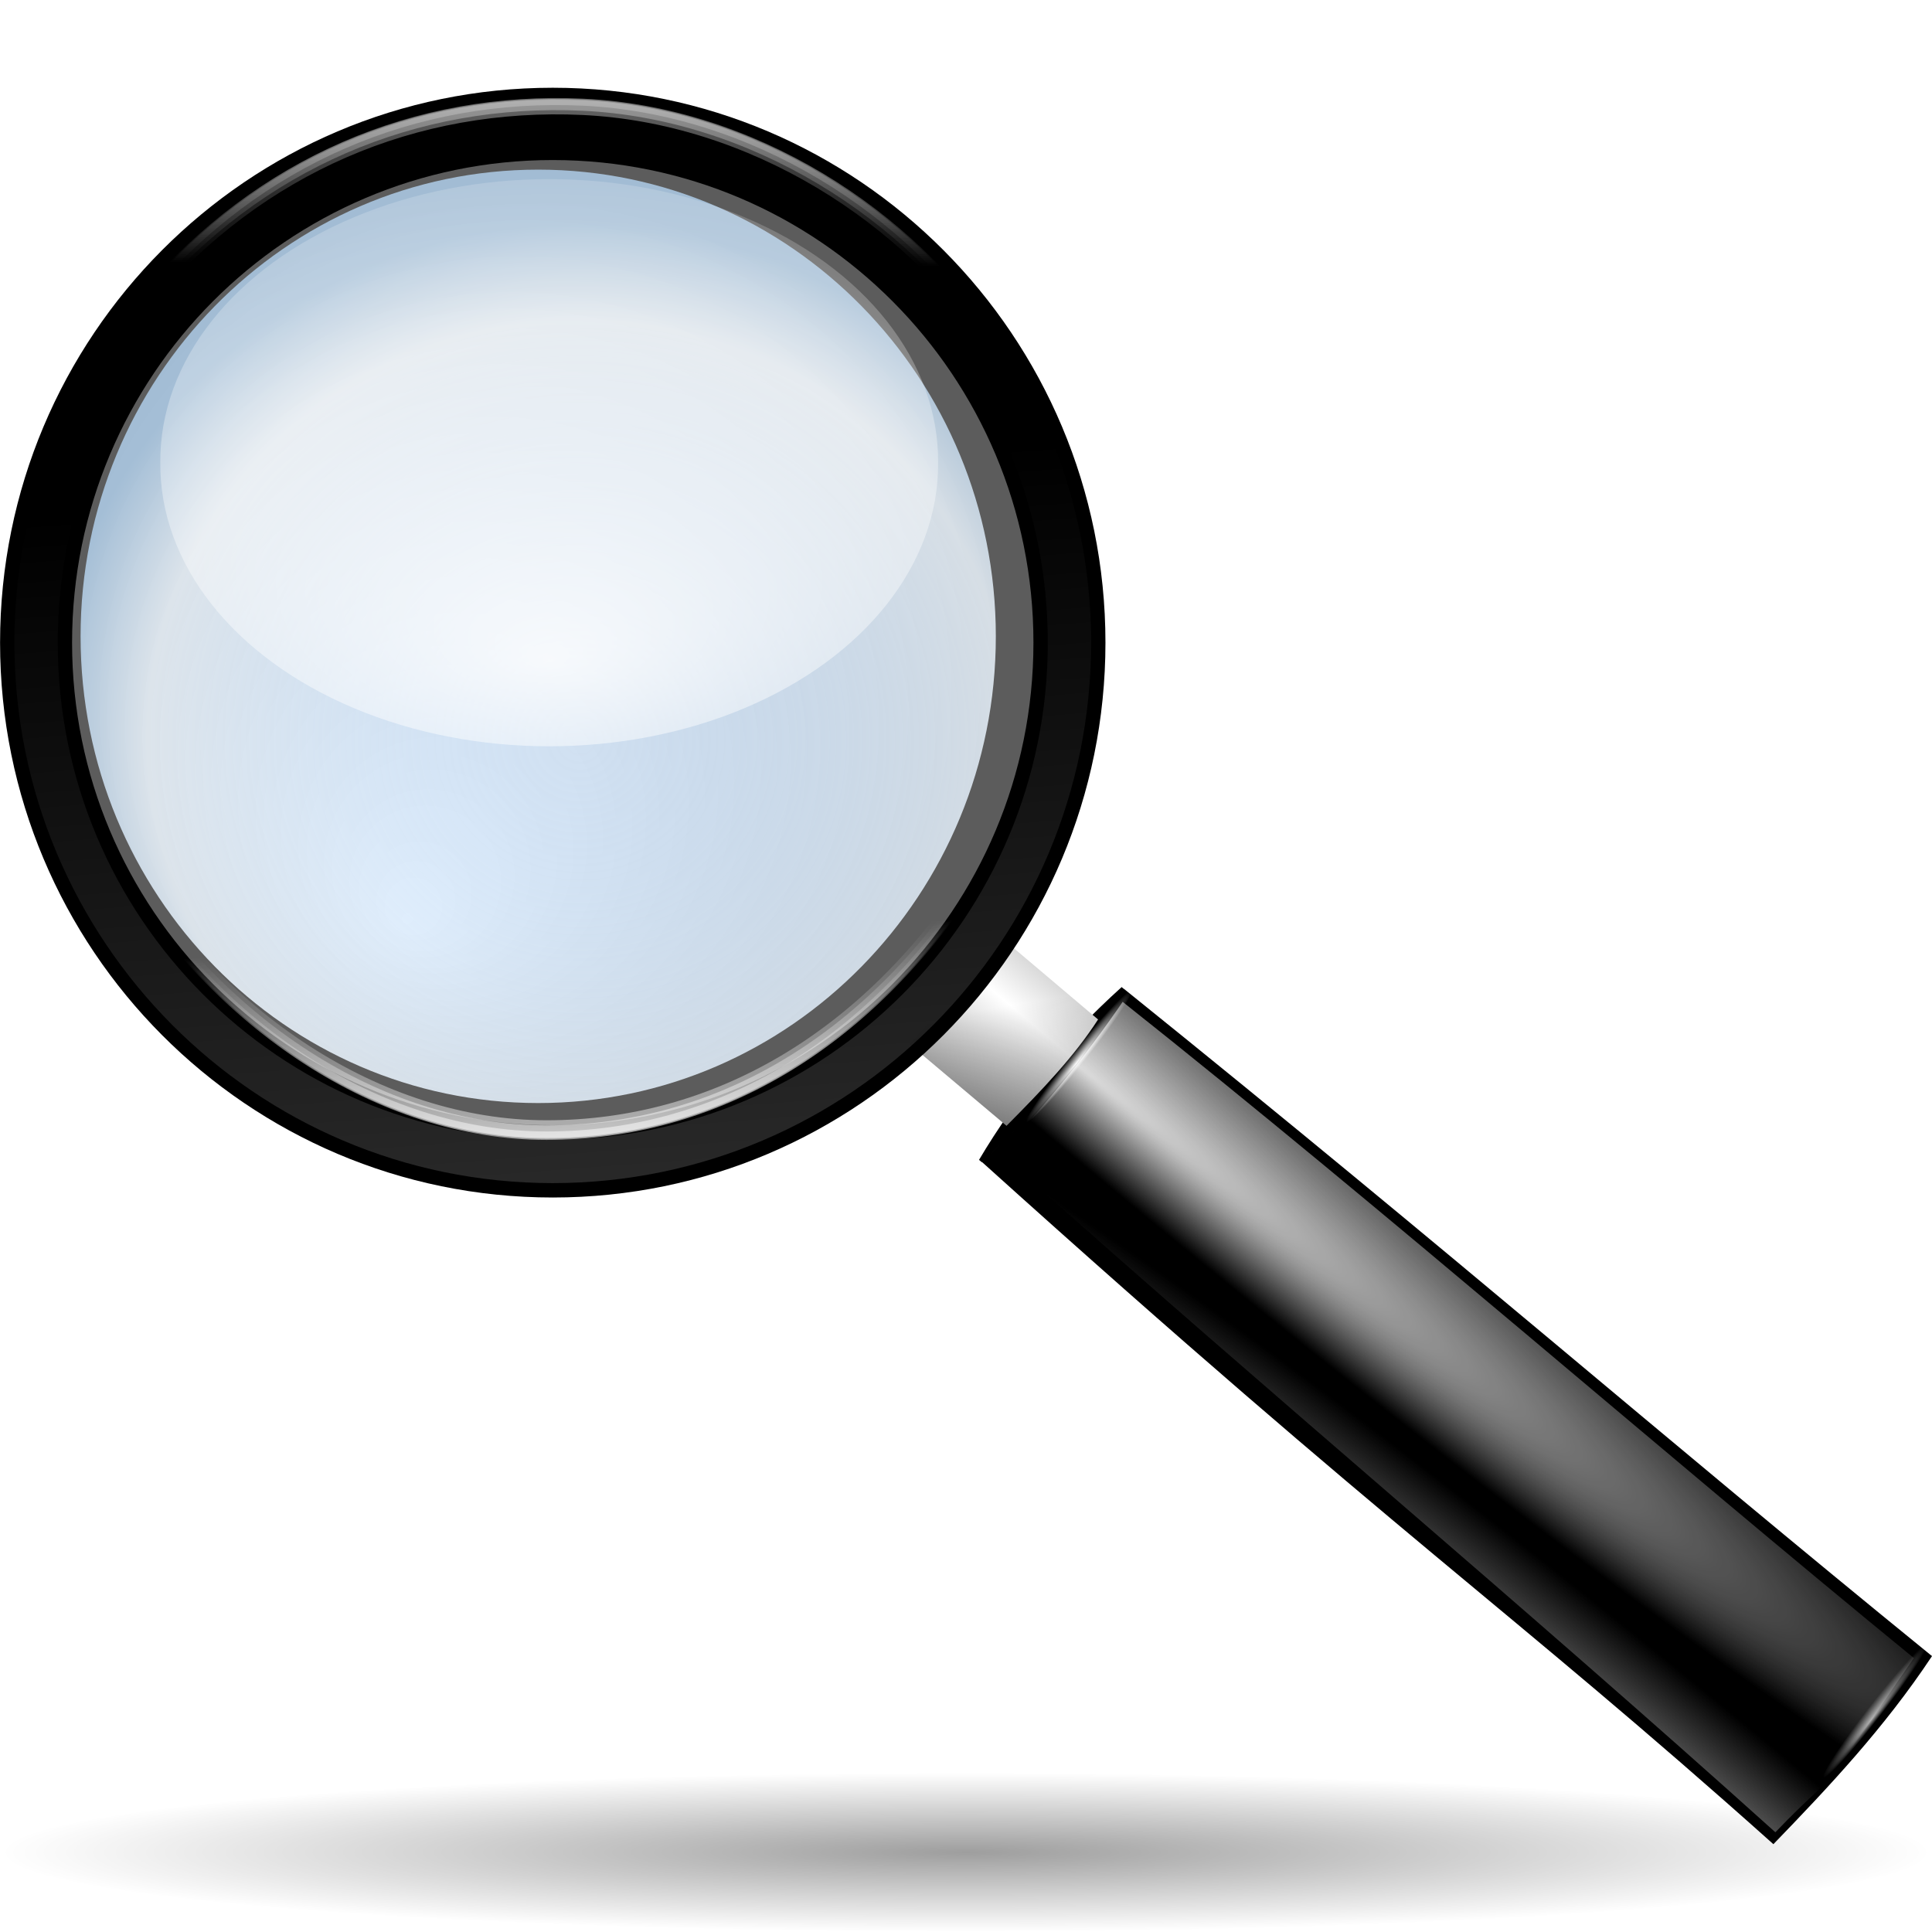
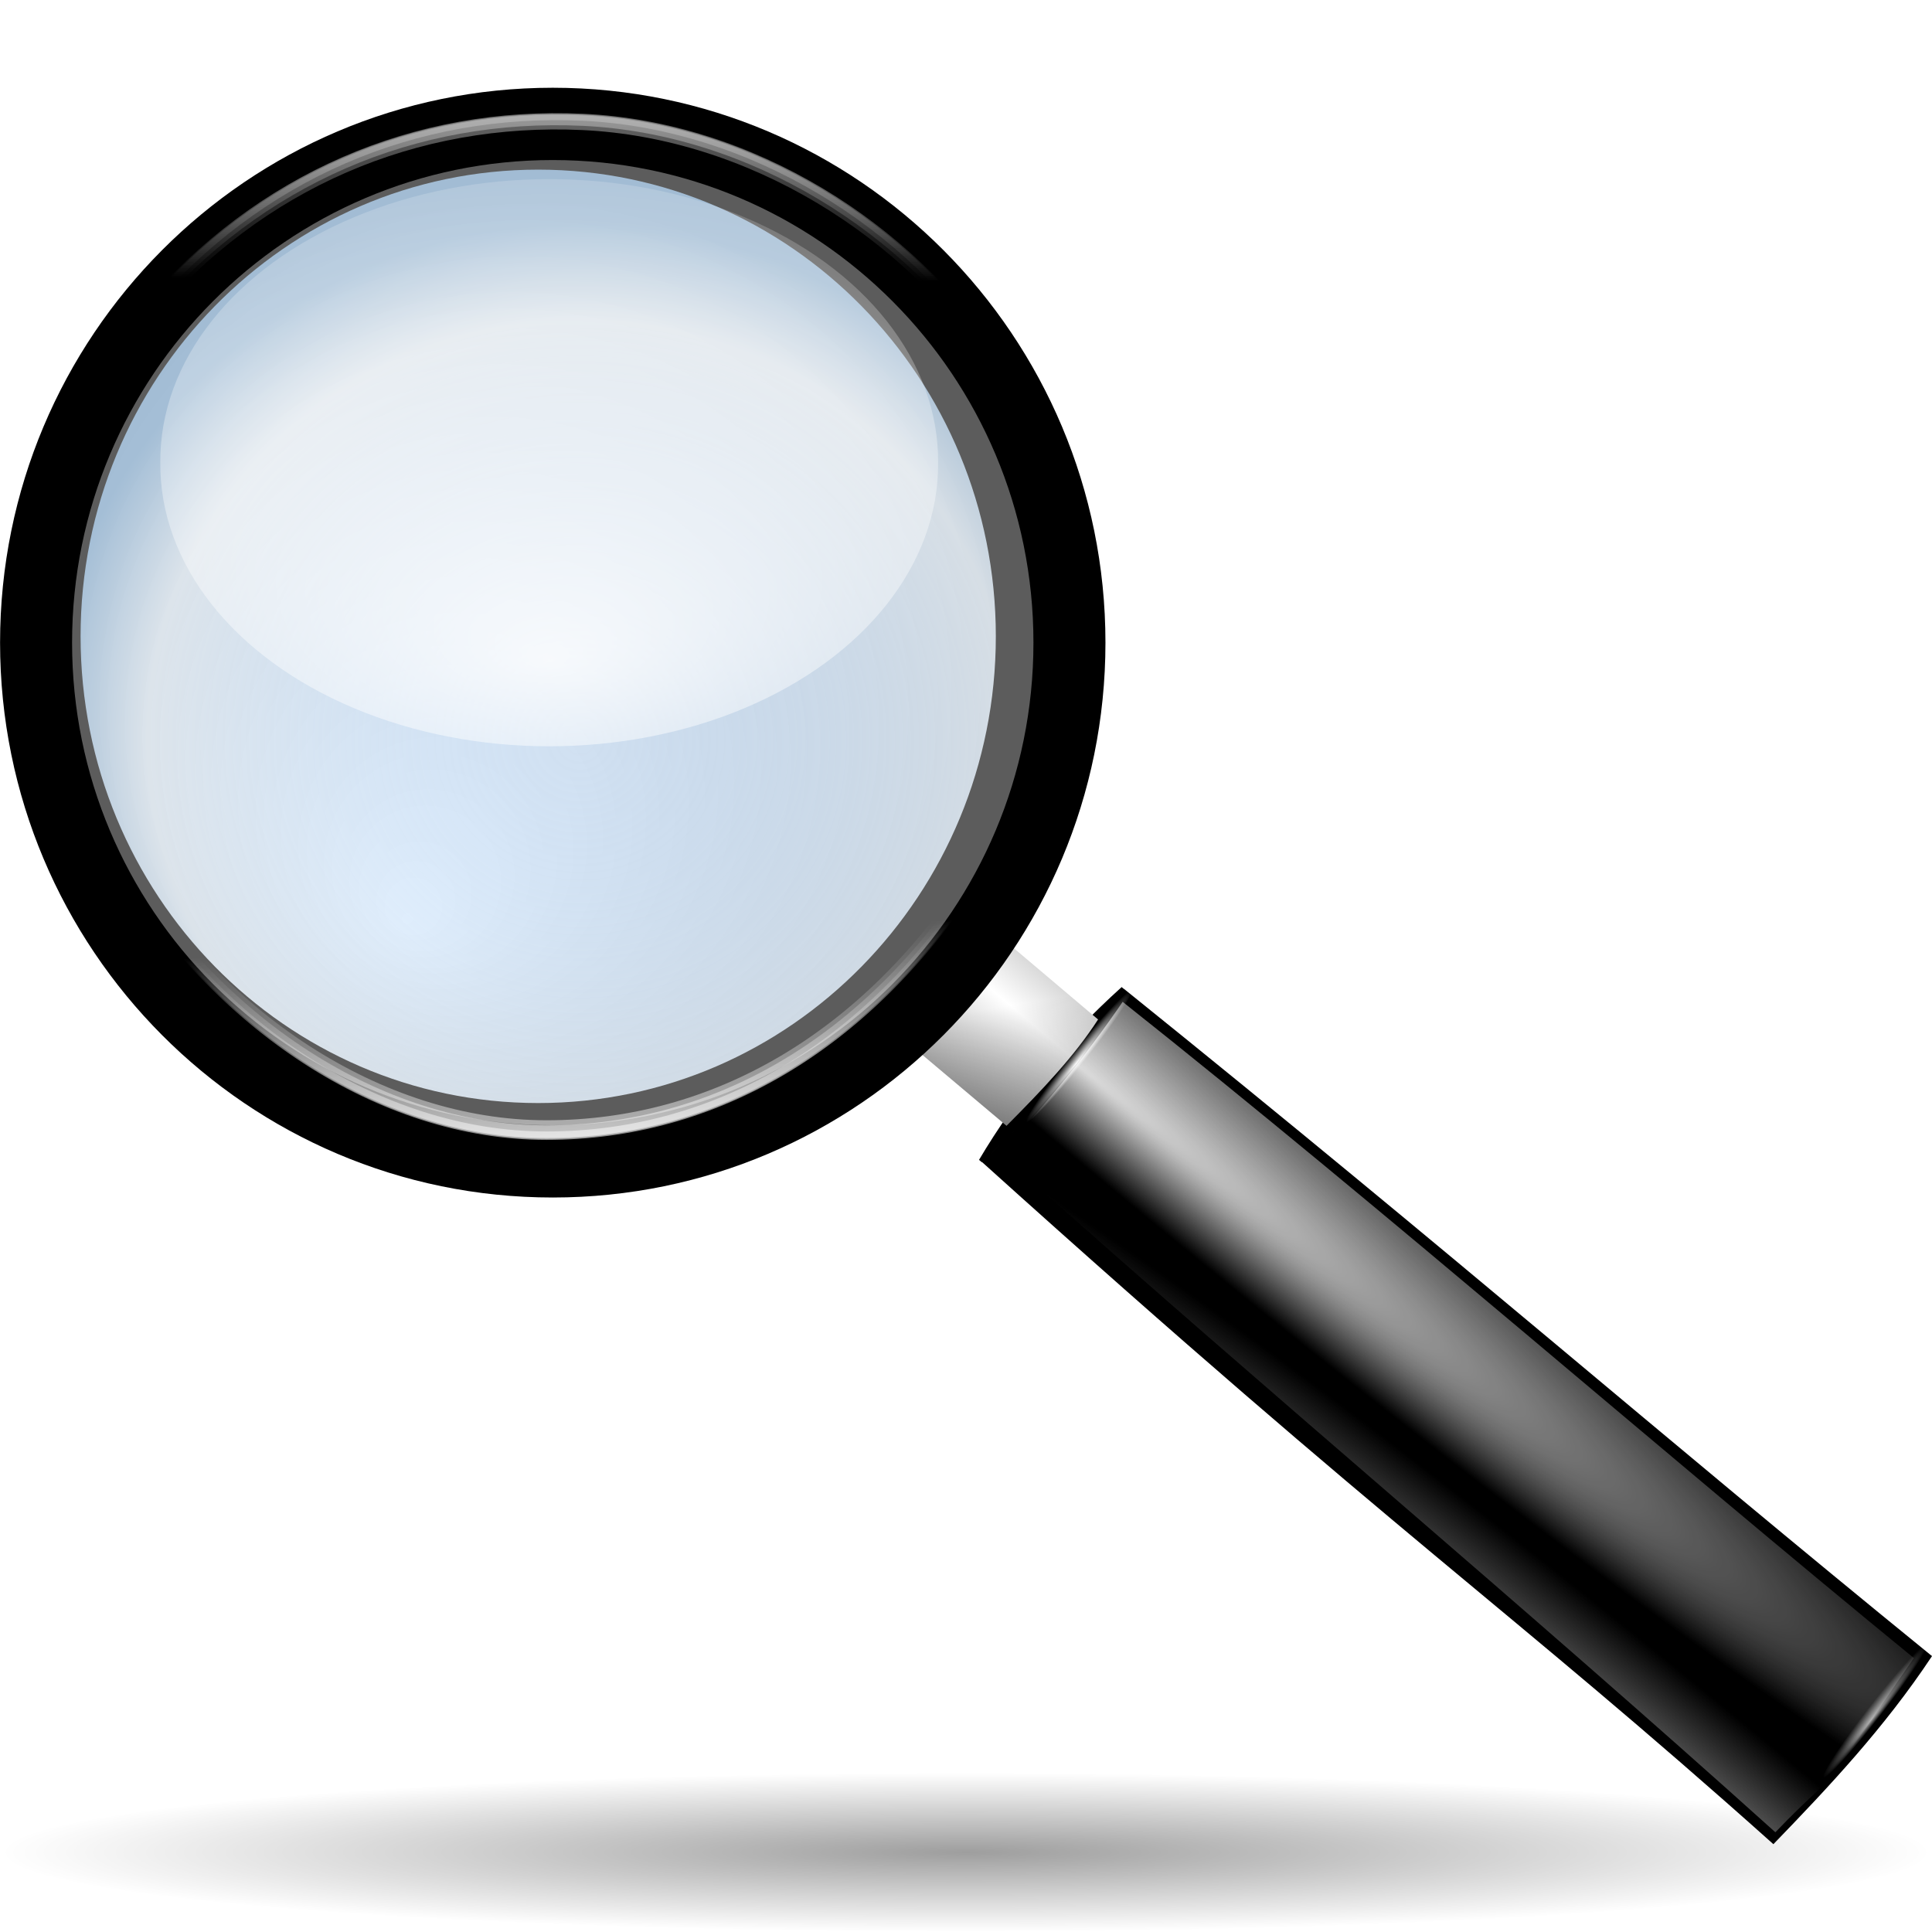
<svg xmlns="http://www.w3.org/2000/svg" xmlns:xlink="http://www.w3.org/1999/xlink" version="1.0" width="88" height="88" id="svg6804">
  <defs id="defs6806">
    <linearGradient id="linearGradient4171">
      <stop style="stop-color:#000000;stop-opacity:1;" offset="0" id="stop4173" />
      <stop style="stop-color:#000000;stop-opacity:0;" offset="1" id="stop4175" />
    </linearGradient>
    <linearGradient xlink:href="#linearGradient4171" id="linearGradient1380" gradientUnits="userSpaceOnUse" x1="67.515" y1="86.706" x2="63.402" y2="61.357" gradientTransform="matrix(1.004983,0,0,1.005797,-3.514071e-3,-9.765696e-2)" />
    <linearGradient xlink:href="#linearGradient5111" id="linearGradient4231" gradientUnits="userSpaceOnUse" x1="34.842" y1="-7.142" x2="35.561" y2="11.416" />
    <linearGradient xlink:href="#linearGradient5111" id="linearGradient4229" gradientUnits="userSpaceOnUse" x1="34.842" y1="-7.142" x2="35.561" y2="11.416" />
    <linearGradient xlink:href="#linearGradient5111" id="linearGradient4226" gradientUnits="userSpaceOnUse" x1="34.842" y1="-7.142" x2="35.561" y2="11.416" />
    <linearGradient id="linearGradient5176">
      <stop style="stop-color:#ffffff;stop-opacity:1;" offset="0" id="stop5178" />
      <stop style="stop-color:#ffffff;stop-opacity:0;" offset="1" id="stop5180" />
    </linearGradient>
    <radialGradient xlink:href="#linearGradient5176" id="radialGradient4224" gradientUnits="userSpaceOnUse" gradientTransform="matrix(1.743822,4.610586e-7,-4.175093e-7,0.670083,-30.109,9.1749)" cx="40.479" cy="27.81" fx="40.479" fy="42.867" r="30.543" />
    <linearGradient xlink:href="#linearGradient5111" id="linearGradient4222" gradientUnits="userSpaceOnUse" x1="34.842" y1="-7.142" x2="35.561" y2="11.416" />
    <linearGradient xlink:href="#linearGradient5111" id="linearGradient4220" gradientUnits="userSpaceOnUse" x1="34.842" y1="-7.142" x2="35.561" y2="11.416" />
    <linearGradient id="linearGradient5111">
      <stop style="stop-color:#ffffff;stop-opacity:1;" offset="0" id="stop5113" />
      <stop style="stop-color:#ffffff;stop-opacity:0;" offset="1" id="stop5115" />
    </linearGradient>
    <linearGradient xlink:href="#linearGradient5111" id="linearGradient4218" gradientUnits="userSpaceOnUse" x1="34.842" y1="-7.142" x2="35.561" y2="11.416" />
    <linearGradient id="linearGradient5142">
      <stop style="stop-color:#ffffff;stop-opacity:1;" offset="0" id="stop5144" />
      <stop style="stop-color:#ffffff;stop-opacity:0;" offset="1" id="stop5146" />
    </linearGradient>
    <linearGradient xlink:href="#linearGradient5142" id="linearGradient4216" gradientUnits="userSpaceOnUse" x1="67.706" y1="137.941" x2="60.433" y2="42.427" />
    <linearGradient id="linearGradient3225">
      <stop style="stop-color:#ffffff;stop-opacity:1;" offset="0" id="stop3227" />
      <stop style="stop-color:#aeaeae;stop-opacity:1;" offset="1" id="stop3229" />
    </linearGradient>
    <linearGradient xlink:href="#linearGradient3225" id="linearGradient1395" gradientUnits="userSpaceOnUse" gradientTransform="matrix(-0.342816,0.414732,0.409438,0.344388,68.74377,42.51885)" spreadMethod="reflect" x1="28.072" y1="20.205" x2="40.199" y2="20.205" />
    <radialGradient xlink:href="#linearGradient3201" id="radialGradient4210" gradientUnits="userSpaceOnUse" gradientTransform="matrix(1,0,0,0.350763,0,33.62806)" cx="53.823" cy="51.796" fx="53.363" fy="53.704" r="5.284" />
    <linearGradient id="linearGradient3201">
      <stop style="stop-color:#ffffff;stop-opacity:1;" offset="0" id="stop3203" />
      <stop style="stop-color:#ffffff;stop-opacity:0;" offset="1" id="stop3205" />
    </linearGradient>
    <radialGradient xlink:href="#linearGradient3201" id="radialGradient4208" gradientUnits="userSpaceOnUse" gradientTransform="matrix(1,0,0,0.350763,0,33.62806)" cx="53.823" cy="51.796" fx="53.363" fy="53.704" r="5.284" />
    <radialGradient xlink:href="#linearGradient2288" id="radialGradient1401" gradientUnits="userSpaceOnUse" gradientTransform="matrix(0.599945,-0.725801,7.847448,6.600672,-444.8151,-313.0422)" cx="32.49" cy="69.225" fx="29.739" fy="69.225" r="8.333" />
    <linearGradient id="linearGradient2288">
      <stop style="stop-color:#ffffff;stop-opacity:1;" offset="0" id="stop2290" />
      <stop style="stop-color:#ffffff;stop-opacity:0;" offset="1" id="stop2292" />
    </linearGradient>
    <radialGradient xlink:href="#linearGradient2288" id="radialGradient1404" gradientUnits="userSpaceOnUse" gradientTransform="matrix(0.599945,-0.725801,7.847448,6.600672,-444.8151,-313.0422)" cx="49.157" cy="62.381" fx="45.9" fy="62.298" r="8.333" />
    <linearGradient id="linearGradient3319">
      <stop style="stop-color:#4496ee;stop-opacity:0.191;" offset="0" id="stop3321" />
      <stop id="stop2287" offset="0.812" style="stop-color:#d5e9fb;stop-opacity:0.4;" />
      <stop style="stop-color:#5496d2;stop-opacity:0.4;" offset="1" id="stop3323" />
    </linearGradient>
    <radialGradient xlink:href="#linearGradient3319" id="radialGradient1412" gradientUnits="userSpaceOnUse" gradientTransform="matrix(0.993088,2.250037e-2,-2.180165e-2,0.952313,1.715624,0.815028)" cx="39.126" cy="44.269" fx="39.126" fy="44.269" r="34.469" />
    <linearGradient id="linearGradient4206">
      <stop style="stop-color:#ffffff;stop-opacity:1;" offset="0" id="stop4208" />
      <stop style="stop-color:#ffffff;stop-opacity:0;" offset="1" id="stop4210" />
    </linearGradient>
    <radialGradient xlink:href="#linearGradient4206" id="radialGradient4214" gradientUnits="userSpaceOnUse" gradientTransform="matrix(1,0,0,1.008658,0,-0.322745)" cx="36.921" cy="37.277" fx="28.846" fy="20.467" r="31.705" />
    <linearGradient x1="1080.5" y1="-613.018" x2="1080.5" y2="-606.445" id="linearGradient2081" gradientUnits="userSpaceOnUse" gradientTransform="matrix(4,0,0,-4,-4142,-2294.406)">
      <stop style="stop-color:#a4c0e4;stop-opacity:1" offset="0" id="stop2083" />
      <stop style="stop-color:#d1dff1;stop-opacity:1" offset="0" id="stop2087" />
      <stop style="stop-color:white;stop-opacity:1" offset="1" id="stop2085" />
    </linearGradient>
    <linearGradient xlink:href="#linearGradient2081" id="linearGradient2180" gradientUnits="userSpaceOnUse" x1="-50" y1="86" x2="-50" y2="136.09" gradientTransform="translate(51.37056,-134.2284)" />
    <linearGradient x1="1080.5" y1="-613.018" x2="1080.5" y2="-606.445" id="polygon3286_13_" gradientUnits="userSpaceOnUse" gradientTransform="matrix(4,0,0,-4,-4142,-2294.406)">
      <stop style="stop-color:#6193cf;stop-opacity:1" offset="0" id="stop6034" />
      <stop style="stop-color:#eee;stop-opacity:1" offset="1" id="stop6036" />
    </linearGradient>
    <linearGradient x1="1080.5" y1="-609.279" x2="1080.5" y2="-617.269" id="polygon3293_13_" gradientUnits="userSpaceOnUse" gradientTransform="matrix(4,0,0,-4,-4142,-2294.406)">
      <stop style="stop-color:#6193cf;stop-opacity:1" offset="0" id="stop6040" />
      <stop style="stop-color:#eee;stop-opacity:1" offset="1" id="stop6042" />
    </linearGradient>
    <linearGradient x1="1163.312" y1="-632.849" x2="1172.257" y2="-632.849" id="polygon3477_11_" gradientUnits="userSpaceOnUse" gradientTransform="matrix(0,3.9299,3.9299,0,3141.93,-4528.256)">
      <stop style="stop-color:white;stop-opacity:1" offset="0" id="stop5861" />
      <stop style="stop-color:#fcfcfc;stop-opacity:1" offset="0.541" id="stop5863" />
      <stop style="stop-color:#f4f4f4;stop-opacity:1" offset="0.866" id="stop5865" />
      <stop style="stop-color:#eee;stop-opacity:1" offset="1" id="stop5867" />
    </linearGradient>
    <linearGradient x1="491.999" y1="-135.997" x2="547.998" y2="-135.997" id="circle3581_11_" gradientUnits="userSpaceOnUse" gradientTransform="matrix(0,1,-1,0,520.0029,-459.9985)">
      <stop style="stop-color:#b14f9a;stop-opacity:1" offset="0" id="stop5855" />
      <stop style="stop-color:#85026c;stop-opacity:1" offset="1" id="stop5857" />
    </linearGradient>
    <linearGradient x1="1163.312" y1="-556.511" x2="1172.256" y2="-556.511" id="polygon3477_12_" gradientUnits="userSpaceOnUse" gradientTransform="matrix(0,-3.9299,-3.9299,0,-1832.138,4648.502)">
      <stop style="stop-color:white;stop-opacity:1" offset="0" id="stop6007" />
      <stop style="stop-color:#fcfcfc;stop-opacity:1" offset="0.541" id="stop6009" />
      <stop style="stop-color:#f4f4f4;stop-opacity:1" offset="0.866" id="stop6011" />
      <stop style="stop-color:#eee;stop-opacity:1" offset="1" id="stop6013" />
    </linearGradient>
    <linearGradient x1="491.999" y1="164.003" x2="547.998" y2="164.003" id="circle3581_12_" gradientUnits="userSpaceOnUse" gradientTransform="matrix(0,1,-1,0,520.0029,-459.9985)">
      <stop style="stop-color:#2c72c7;stop-opacity:1" offset="0" id="stop6001" />
      <stop style="stop-color:#00438a;stop-opacity:1" offset="1" id="stop6003" />
    </linearGradient>
    <linearGradient x1="1163.312" y1="-518.342" x2="1172.256" y2="-518.342" id="polygon3477_10_" gradientUnits="userSpaceOnUse" gradientTransform="matrix(0,-3.9299,-3.9299,0,-1832.138,4648.502)">
      <stop style="stop-color:white;stop-opacity:1" offset="0" id="stop5717" />
      <stop style="stop-color:#fcfcfc;stop-opacity:1" offset="0.541" id="stop5719" />
      <stop style="stop-color:#f4f4f4;stop-opacity:1" offset="0.866" id="stop5721" />
      <stop style="stop-color:#eee;stop-opacity:1" offset="1" id="stop5723" />
    </linearGradient>
    <linearGradient x1="491.999" y1="314.003" x2="547.998" y2="314.003" id="circle3581_10_" gradientUnits="userSpaceOnUse" gradientTransform="matrix(0,1,-1,0,520.0029,-459.9985)">
      <stop style="stop-color:#008cff;stop-opacity:1" offset="0" id="stop5711" />
      <stop style="stop-color:#0063cc;stop-opacity:1" offset="1" id="stop5713" />
    </linearGradient>
    <linearGradient x1="150" y1="50" x2="154" y2="50" id="polygon3301_33_" gradientUnits="userSpaceOnUse">
      <stop style="stop-color:#bf0000;stop-opacity:1" offset="0" id="stop5602" />
      <stop style="stop-color:red;stop-opacity:1" offset="1" id="stop5604" />
    </linearGradient>
    <linearGradient x1="150" y1="34" x2="154" y2="34" id="polygon3301_20_" gradientUnits="userSpaceOnUse">
      <stop style="stop-color:#0057ae;stop-opacity:1" offset="0" id="stop5596" />
      <stop style="stop-color:#06f;stop-opacity:1" offset="1" id="stop5598" />
    </linearGradient>
    <linearGradient x1="230" y1="50" x2="226" y2="50" id="polygon3301_35_" gradientUnits="userSpaceOnUse">
      <stop style="stop-color:#0057ae;stop-opacity:1" offset="0" id="stop5616" />
      <stop style="stop-color:#06f;stop-opacity:1" offset="1" id="stop5618" />
    </linearGradient>
    <linearGradient x1="230" y1="34" x2="226" y2="34" id="polygon3301_34_" gradientUnits="userSpaceOnUse">
      <stop style="stop-color:#bf0000;stop-opacity:1" offset="0" id="stop5610" />
      <stop style="stop-color:red;stop-opacity:1" offset="1" id="stop5612" />
    </linearGradient>
    <linearGradient x1="230" y1="58.001" x2="226" y2="58.001" id="polygon3297_9_" gradientUnits="userSpaceOnUse">
      <stop style="stop-color:#0057ae;stop-opacity:1" offset="0" id="stop5622" />
      <stop style="stop-color:#06f;stop-opacity:1" offset="1" id="stop5624" />
    </linearGradient>
    <linearGradient x1="1083" y1="-585.518" x2="1083" y2="-578.945" id="polygon3286_10_" gradientUnits="userSpaceOnUse" gradientTransform="matrix(4,0,0,-4,-4142,-2294.406)">
      <stop style="stop-color:#888a85;stop-opacity:1" offset="0" id="stop5628" />
      <stop style="stop-color:#8b8d88;stop-opacity:1" offset="0.235" id="stop5630" />
      <stop style="stop-color:#959792;stop-opacity:1" offset="0.423" id="stop5632" />
      <stop style="stop-color:#a5a7a3;stop-opacity:1" offset="0.595" id="stop5634" />
      <stop style="stop-color:#bcbdbb;stop-opacity:1" offset="0.758" id="stop5636" />
      <stop style="stop-color:#dadad9;stop-opacity:1" offset="0.913" id="stop5638" />
      <stop style="stop-color:#eee;stop-opacity:1" offset="1" id="stop5640" />
    </linearGradient>
    <linearGradient x1="1083" y1="-581.779" x2="1083" y2="-589.769" id="polygon3293_10_" gradientUnits="userSpaceOnUse" gradientTransform="matrix(4,0,0,-4,-4142,-2294.406)">
      <stop style="stop-color:#888;stop-opacity:1" offset="0" id="stop5644" />
      <stop style="stop-color:#8b8b8b;stop-opacity:1" offset="0.237" id="stop5646" />
      <stop style="stop-color:#959595;stop-opacity:1" offset="0.428" id="stop5648" />
      <stop style="stop-color:#a6a6a6;stop-opacity:1" offset="0.603" id="stop5650" />
      <stop style="stop-color:#bebebe;stop-opacity:1" offset="0.767" id="stop5652" />
      <stop style="stop-color:#dcdcdc;stop-opacity:1" offset="0.924" id="stop5654" />
      <stop style="stop-color:#eee;stop-opacity:1" offset="1" id="stop5656" />
    </linearGradient>
    <linearGradient x1="220" y1="17" x2="220" y2="21" id="polygon3297_11_" gradientUnits="userSpaceOnUse">
      <stop style="stop-color:#0057ae;stop-opacity:1" offset="0" id="stop5661" />
      <stop style="stop-color:#06f;stop-opacity:1" offset="1" id="stop5663" />
    </linearGradient>
    <linearGradient x1="200" y1="17" x2="200" y2="21" id="polygon3299_10_" gradientUnits="userSpaceOnUse">
      <stop style="stop-color:#bf0000;stop-opacity:1" offset="0" id="stop5667" />
      <stop style="stop-color:red;stop-opacity:1" offset="1" id="stop5669" />
    </linearGradient>
    <linearGradient x1="174" y1="19" x2="186" y2="19" id="polygon3301_36_" gradientUnits="userSpaceOnUse">
      <stop style="stop-color:#0057ae;stop-opacity:1" offset="0" id="stop5673" />
      <stop style="stop-color:#06f;stop-opacity:1" offset="1" id="stop5675" />
    </linearGradient>
    <linearGradient x1="160" y1="17" x2="160" y2="21" id="polygon3303_10_" gradientUnits="userSpaceOnUse">
      <stop style="stop-color:#bf0000;stop-opacity:1" offset="0" id="stop5679" />
      <stop style="stop-color:red;stop-opacity:1" offset="1" id="stop5681" />
    </linearGradient>
    <linearGradient x1="214" y1="65" x2="226" y2="65" id="polygon3297_15_" gradientUnits="userSpaceOnUse">
      <stop style="stop-color:#bf0000;stop-opacity:1" offset="0" id="stop5685" />
      <stop style="stop-color:red;stop-opacity:1" offset="1" id="stop5687" />
    </linearGradient>
    <linearGradient x1="200" y1="67" x2="200" y2="63" id="polygon3299_11_" gradientUnits="userSpaceOnUse">
      <stop style="stop-color:#0057ae;stop-opacity:1" offset="0" id="stop5691" />
      <stop style="stop-color:#06f;stop-opacity:1" offset="1" id="stop5693" />
    </linearGradient>
    <linearGradient x1="174" y1="65" x2="186" y2="65" id="polygon3301_37_" gradientUnits="userSpaceOnUse">
      <stop style="stop-color:#bf0000;stop-opacity:1" offset="0" id="stop5697" />
      <stop style="stop-color:red;stop-opacity:1" offset="1" id="stop5699" />
    </linearGradient>
    <linearGradient x1="160" y1="67" x2="160" y2="63" id="polygon3303_11_" gradientUnits="userSpaceOnUse">
      <stop style="stop-color:#0057ae;stop-opacity:1" offset="0" id="stop5703" />
      <stop style="stop-color:#06f;stop-opacity:1" offset="1" id="stop5705" />
    </linearGradient>
    <linearGradient id="linearGradient3291">
      <stop style="stop-color:black;stop-opacity:1" offset="0" id="stop3293" />
      <stop style="stop-color:black;stop-opacity:0" offset="1" id="stop3295" />
    </linearGradient>
    <radialGradient cx="63.912" cy="115.709" r="63.912" fx="63.912" fy="115.709" id="radialGradient4418" xlink:href="#linearGradient3291" gradientUnits="userSpaceOnUse" gradientTransform="matrix(1,0,0,0.197802,0,92.82166)" />
    <linearGradient x1="230" y1="58.001" x2="226" y2="58.001" id="linearGradient6966" xlink:href="#polygon3297_9_" gradientUnits="userSpaceOnUse" />
    <linearGradient x1="1080.5" y1="-613.018" x2="1080.5" y2="-606.445" id="linearGradient8500" xlink:href="#polygon3286_13_" gradientUnits="userSpaceOnUse" gradientTransform="matrix(4,0,0,-4,-4142,-2294.406)" />
    <linearGradient x1="1080.5" y1="-609.279" x2="1080.5" y2="-617.269" id="linearGradient8502" xlink:href="#polygon3293_13_" gradientUnits="userSpaceOnUse" gradientTransform="matrix(4,0,0,-4,-4142,-2294.406)" />
    <radialGradient xlink:href="#linearGradient3291" id="radialGradient5142" gradientUnits="userSpaceOnUse" gradientTransform="matrix(0.688444,0,0,5.67397e-2,2.34921e-5,77.80833)" cx="63.912" cy="115.709" fx="63.912" fy="115.709" r="63.912" />
    <linearGradient xlink:href="#linearGradient2081" id="linearGradient2415" x1="231.99" y1="1" x2="231.99" y2="51.062" gradientUnits="userSpaceOnUse" />
  </defs>
  <path id="path4416" style="opacity:0.381;fill:url(#radialGradient5142);fill-opacity:1;fill-rule:nonzero;stroke:none;stroke-width:0;stroke-linecap:round;stroke-linejoin:round;stroke-miterlimit:4;stroke-dasharray:none;stroke-dashoffset:4;stroke-opacity:1" d="M 88,84.374 C 88,86.376 68.301,88 44,88 C 19.699,88 2.34921e-05,86.376 2.34921e-05,84.374 C 2.34921e-05,82.371 19.699,80.747 44,80.747 C 68.301,80.747 88,82.371 88,84.374 L 88,84.374 z " />
  <g id="g5990" transform="matrix(0.694081,0,0,0.695116,-0.692863,3.366544)">
    <path transform="matrix(1.18732,0,0,1.29535,-13.22661,-11.9906)" d="M 70.61 38.368 A 28.05 27.244 0 1 1  14.509,38.368 A 28.05 27.244 0 1 1  70.61 38.368 z" id="path5115" style="opacity:0.186;fill:black;fill-opacity:1;fill-rule:nonzero;stroke:none;stroke-width:0.25;stroke-linecap:round;stroke-linejoin:round;stroke-miterlimit:4;stroke-dasharray:none;stroke-dashoffset:4;stroke-opacity:0.06" />
    <path style="fill:url(#radialGradient4214);fill-opacity:1;fill-rule:nonzero;stroke:none;stroke-width:5.529;stroke-linecap:round;stroke-linejoin:round;stroke-miterlimit:4;stroke-dasharray:none;stroke-dashoffset:4;stroke-opacity:1" id="path4204" d="M 68.626 37.277 A 31.705 31.979 0 1 1  5.216,37.277 A 31.705 31.979 0 1 1  68.626 37.277 z" transform="matrix(1.127309,0,0,-1.116299,-4.878053,78.23339)" />
    <path transform="matrix(1.020408,0,0,1.029517,-1.357004,-1.522962)" d="M 68.626 37.277 A 31.705 31.979 0 1 1  5.216,37.277 A 31.705 31.979 0 1 1  68.626 37.277 z" id="path3308" style="fill:url(#radialGradient1412);fill-opacity:1;fill-rule:nonzero;stroke:#5c5c5c;stroke-width:4.548;stroke-linecap:round;stroke-linejoin:round;stroke-miterlimit:4;stroke-dasharray:none;stroke-dashoffset:4;stroke-opacity:1" />
    <path id="rect1410" d="M 65.41,71.273 C 69.221,67.835 72.305,64.101 74.763,59.958 C 96.814,77.69 109.68,88.976 127.785,103.676 C 124.659,108.384 120.972,112.289 117.376,116 C 99.967,100.459 92.844,95.977 65.41,71.273 z " style="fill:black;fill-opacity:1;fill-rule:nonzero;stroke:none;stroke-width:5.907;stroke-linecap:round;stroke-linejoin:round;stroke-miterlimit:4;stroke-dashoffset:4;stroke-opacity:1" />
    <path style="opacity:0.856;fill:url(#radialGradient1404);fill-opacity:1;fill-rule:nonzero;stroke:none;stroke-width:5.907;stroke-linecap:round;stroke-linejoin:round;stroke-miterlimit:4;stroke-dashoffset:4;stroke-opacity:1" d="M 66.035,71.254 C 69.149,68.168 72.125,64.521 74.674,60.804 C 91.993,74.531 110.124,90.356 126.596,103.804 C 123.34,108.452 122.223,110.679 117.506,115.22 C 100.334,99.89 82.536,85.972 66.035,71.254 z " id="path2286" />
    <path id="path2296" d="M 67.958,71.906 L 75.669,67.609 C 92.987,81.337 108.085,92.33 125.819,105.113 C 123.464,110.42 121.768,110.756 117.506,115.22 C 100.6,100.023 84.459,86.624 67.958,71.906 z " style="opacity:0.744;fill:url(#radialGradient1401);fill-opacity:1;fill-rule:nonzero;stroke:none;stroke-width:5.907;stroke-linecap:round;stroke-linejoin:round;stroke-miterlimit:4;stroke-dashoffset:4;stroke-opacity:1" />
    <path id="path2300" d="M 74.605,59.837 C 70.795,63.274 67.704,67.017 65.246,71.159 L 65.428,71.312 C 69.238,67.875 72.329,64.132 74.787,59.989 L 74.605,59.837 z " style="fill:black;fill-opacity:1;fill-rule:nonzero;stroke:none;stroke-width:5.907;stroke-linecap:round;stroke-linejoin:round;stroke-miterlimit:4;stroke-dashoffset:4;stroke-opacity:1" />
    <path transform="matrix(0.653439,-0.815976,0.1947,0.156846,26.55488,100.1601)" d="M 59.107 51.796 A 5.284 1.854 0 1 1  48.538,51.796 A 5.284 1.854 0 1 1  59.107 51.796 z" id="path3199" style="fill:url(#radialGradient4208);fill-opacity:1;fill-rule:nonzero;stroke:none;stroke-width:3.805;stroke-linecap:round;stroke-linejoin:round;stroke-miterlimit:4;stroke-dasharray:none;stroke-dashoffset:4;stroke-opacity:1" />
    <path style="opacity:0.651;fill:url(#radialGradient4210);fill-opacity:1;fill-rule:nonzero;stroke:none;stroke-width:3.805;stroke-linecap:round;stroke-linejoin:round;stroke-miterlimit:4;stroke-dasharray:none;stroke-dashoffset:4;stroke-opacity:1" id="path3209" d="M 59.107 51.796 A 5.284 1.854 0 1 1  48.538,51.796 A 5.284 1.854 0 1 1  59.107 51.796 z" transform="matrix(0.641671,-0.825268,0.197734,0.153001,79.26186,143.7704)" />
    <path id="rect3213" d="M 66.565,56.475 C 64.51,59.172 62.561,61.513 60.694,63.577 L 67.049,68.923 C 69.381,66.587 71.509,64.361 73.058,61.959 L 66.565,56.475 z " style="fill:url(#linearGradient1395);fill-opacity:1;fill-rule:nonzero;stroke:none;stroke-width:3.805;stroke-linecap:round;stroke-linejoin:round;stroke-miterlimit:4;stroke-dashoffset:4;stroke-opacity:1" />
    <path transform="matrix(0.870939,0,0,0.873078,-12.35953,-10.65882)" d="M 95.919 54.892 A 38.932 38.932 0 1 1  18.055,54.892 A 38.932 38.932 0 1 1  95.919 54.892 z" id="path3284" style="fill:none;fill-opacity:1;fill-rule:nonzero;stroke:black;stroke-width:5.426;stroke-linecap:round;stroke-linejoin:round;stroke-miterlimit:4;stroke-dasharray:none;stroke-dashoffset:4;stroke-opacity:1" />
-     <path style="opacity:0.288;fill:none;fill-opacity:1;fill-rule:nonzero;stroke:url(#linearGradient4216);stroke-width:3.264;stroke-linecap:round;stroke-linejoin:round;stroke-miterlimit:4;stroke-dasharray:none;stroke-dashoffset:4;stroke-opacity:1" id="path5140" d="M 95.919 54.892 A 38.932 38.932 0 1 1  18.055,54.892 A 38.932 38.932 0 1 1  95.919 54.892 z" transform="matrix(0.870939,0,0,0.873078,-12.35953,-10.65882)" />
    <g id="g5150" transform="matrix(-1.022404,0,0,-1.335515,74.81346,71.91625)">
      <path id="path5152" d="M 9.623,14.273 C 16.524,6.083 26.348,1.753 37.116,1.753 C 47.884,1.753 58.409,7.201 64.414,14.98 C 64.414,14.98 64.414,14.98 64.414,14.98" style="fill:none;fill-opacity:0.75;fill-rule:evenodd;stroke:url(#linearGradient4218);stroke-width:0.414;stroke-linecap:butt;stroke-linejoin:miter;stroke-miterlimit:4;stroke-dasharray:none;stroke-opacity:1" />
      <path style="fill:none;fill-opacity:0.75;fill-rule:evenodd;stroke:url(#linearGradient4220);stroke-width:0.914;stroke-linecap:butt;stroke-linejoin:miter;stroke-miterlimit:4;stroke-dasharray:none;stroke-opacity:1" d="M 9.623,14.573 C 16.524,6.383 26.348,2.053 37.116,2.053 C 47.884,2.053 58.409,7.501 64.414,15.28 C 64.414,15.28 64.414,15.28 64.414,15.28" id="path5154" />
      <path id="path5156" d="M 9.623,14.473 C 16.524,6.283 26.348,1.953 37.116,1.953 C 47.884,1.953 58.409,7.401 64.414,15.18 C 64.414,15.18 64.414,15.18 64.414,15.18" style="fill:none;fill-opacity:0.75;fill-rule:evenodd;stroke:url(#linearGradient4222);stroke-width:0.614;stroke-linecap:butt;stroke-linejoin:miter;stroke-miterlimit:4;stroke-dasharray:none;stroke-opacity:1" />
    </g>
    <path transform="matrix(0.837293,0,0,1.284781,3.147482,-10.25339)" d="M 70.959 27.81 A 30.481 14.381 0 1 1  9.998,27.81 A 30.481 14.381 0 1 1  70.959 27.81 z" id="path5174" style="opacity:0.833;fill:url(#radialGradient4224);fill-opacity:1;fill-rule:nonzero;stroke:none;stroke-width:0.242;stroke-linecap:round;stroke-linejoin:round;stroke-miterlimit:4;stroke-dasharray:none;stroke-dashoffset:4;stroke-opacity:0.06" />
-     <g style="opacity:0.772" transform="matrix(1.021021,4.779554e-2,-4.758109e-2,1.107478,1.447477,-1.862297)" id="g5127">
+     <g style="opacity:0.772" transform="matrix(1.021021,4.779554e-2,-4.758109e-2,1.107478,1.447477,-0.873961)" id="g5127">
      <path style="fill:none;fill-opacity:0.75;fill-rule:evenodd;stroke:url(#linearGradient4226);stroke-width:0.414;stroke-linecap:butt;stroke-linejoin:miter;stroke-miterlimit:4;stroke-dasharray:none;stroke-opacity:1" d="M 9.623,14.273 C 16.524,6.083 26.348,1.753 37.116,1.753 C 47.884,1.753 58.409,7.201 64.414,14.98 C 64.414,14.98 64.414,14.98 64.414,14.98" id="path5109" />
      <path id="path5119" d="M 9.623,14.573 C 16.524,6.383 26.348,2.053 37.116,2.053 C 47.884,2.053 58.409,7.501 64.414,15.28 C 64.414,15.28 64.414,15.28 64.414,15.28" style="fill:none;fill-opacity:0.75;fill-rule:evenodd;stroke:url(#linearGradient4229);stroke-width:0.914;stroke-linecap:butt;stroke-linejoin:miter;stroke-miterlimit:4;stroke-dasharray:none;stroke-opacity:1" />
      <path style="fill:none;fill-opacity:0.75;fill-rule:evenodd;stroke:url(#linearGradient4231);stroke-width:0.614;stroke-linecap:butt;stroke-linejoin:miter;stroke-miterlimit:4;stroke-dasharray:none;stroke-opacity:1" d="M 9.623,14.473 C 16.524,6.283 26.348,1.953 37.116,1.953 C 47.884,1.953 58.409,7.401 64.414,15.18 C 64.414,15.18 64.414,15.18 64.414,15.18" id="path5123" />
    </g>
    <path style="fill:url(#linearGradient1380);fill-opacity:1;fill-rule:nonzero;stroke:none;stroke-width:3.805;stroke-linecap:round;stroke-linejoin:round;stroke-miterlimit:4;stroke-dashoffset:4;stroke-opacity:1" d="M 66.565,56.475 C 64.51,59.172 62.561,61.513 60.694,63.577 L 67.049,68.923 C 69.381,66.587 71.509,64.361 73.058,61.959 L 66.565,56.475 z " id="path3296" />
  </g>
</svg>
